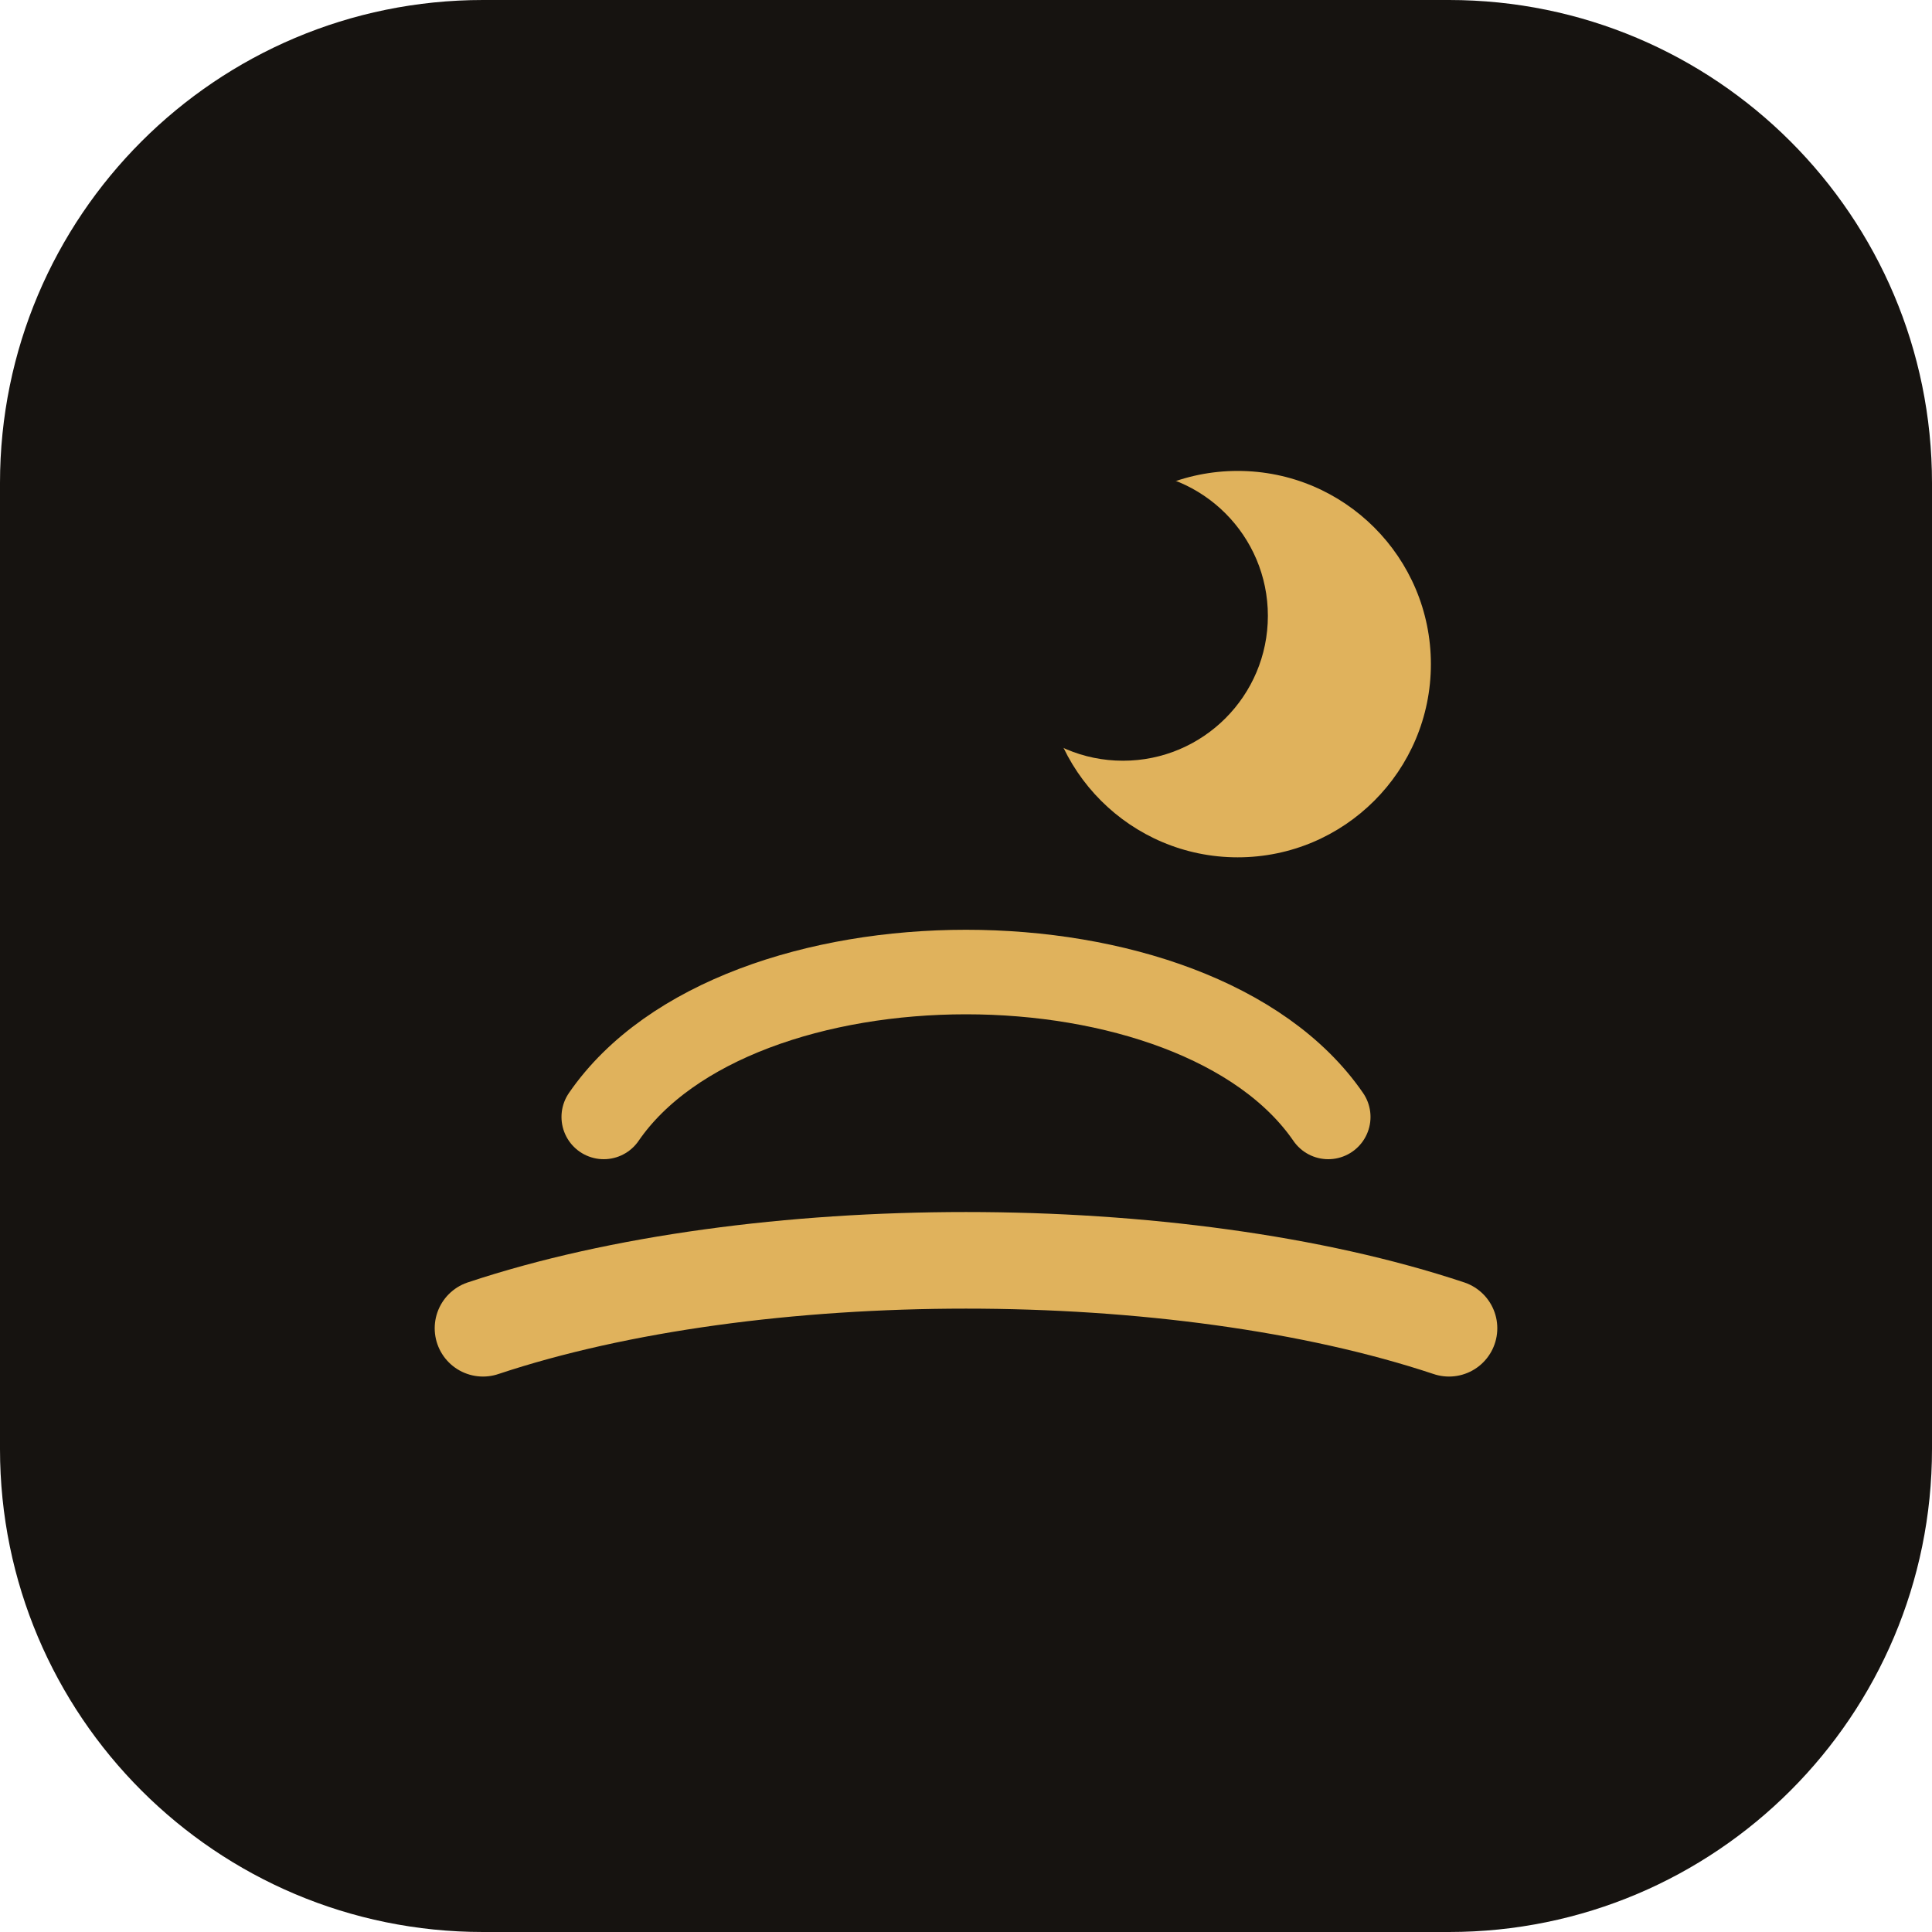
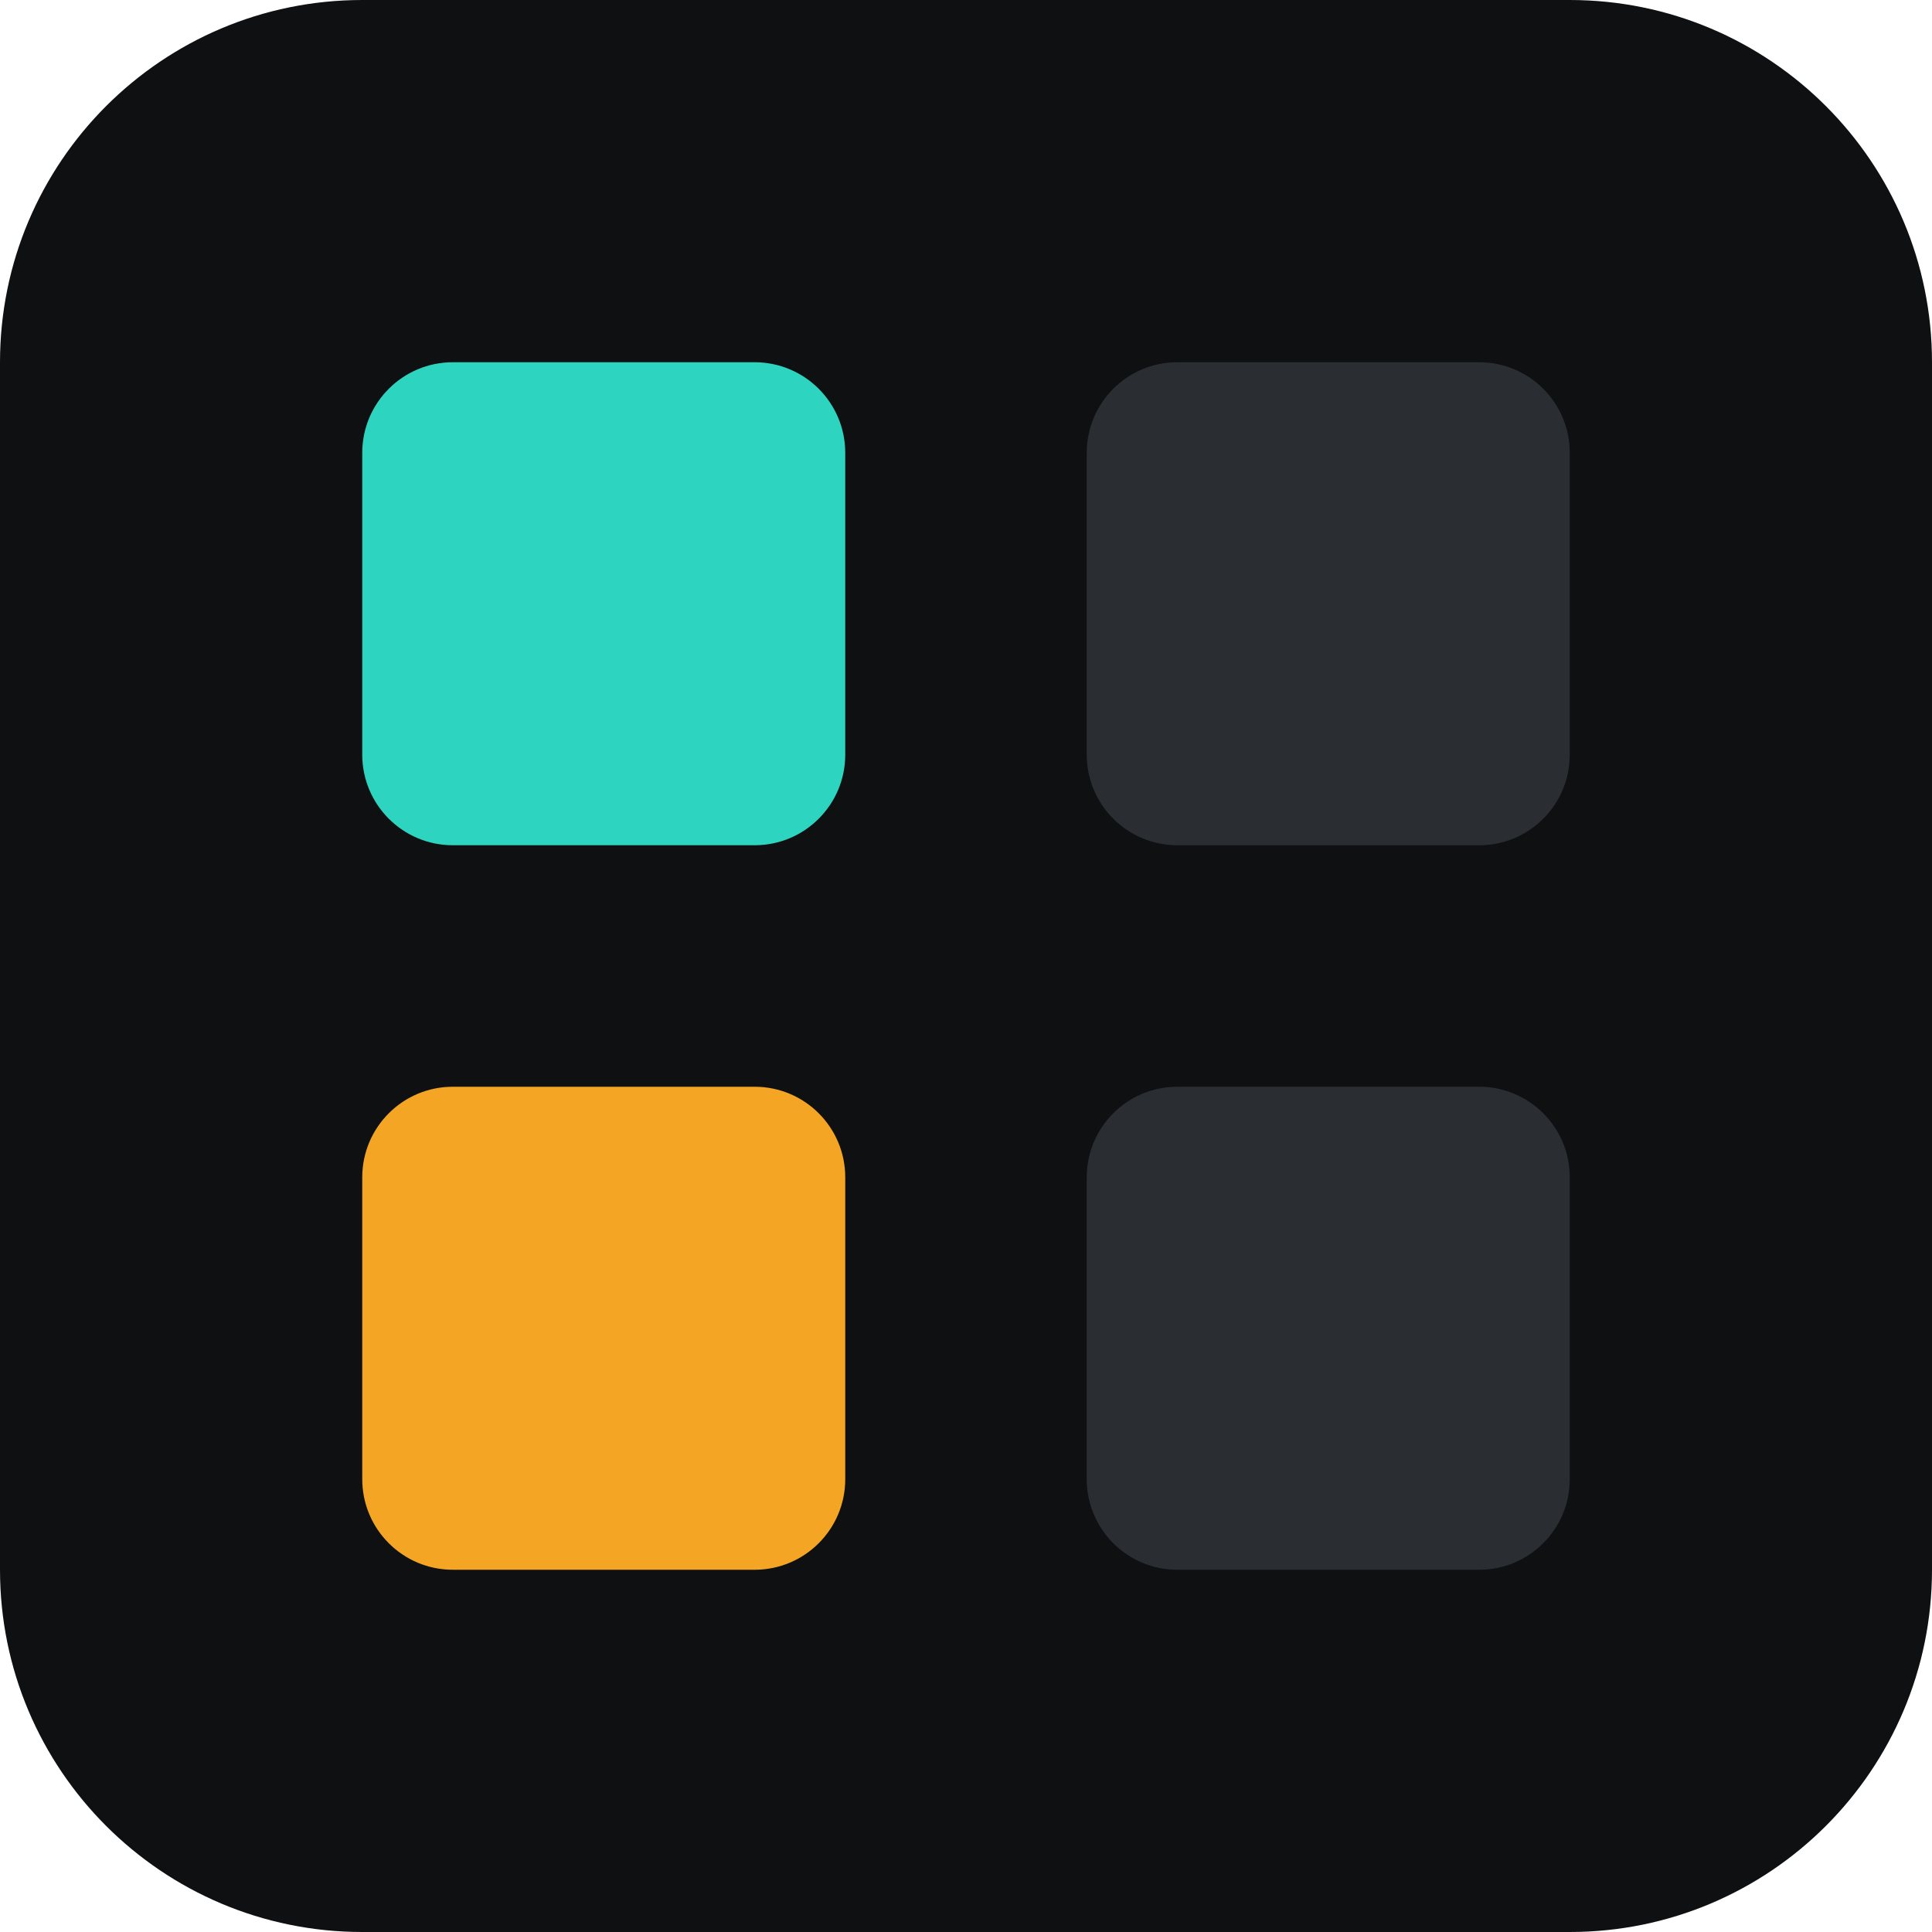
<svg xmlns="http://www.w3.org/2000/svg" viewBox="0 0 32 32" fill="none">
-   <rect width="32" height="32" rx="8" fill="#161310" />
-   <path d="M8 22c4.5-1.5 11.5-1.5 16 0" stroke="#E0B25C" stroke-width="1.6" stroke-linecap="round" />
-   <path d="M10 18.5c2.2-3.2 9.8-3.2 12 0" stroke="#E0B25C" stroke-width="1.4" stroke-linecap="round" />
-   <circle cx="20.5" cy="11" r="3.2" fill="#E0B25C" />
-   <circle cx="18.6" cy="10.2" r="2.4" fill="#161310" />
+   <rect width="32" height="32" rx="6" fill="#0E1012" />
+   <rect x="6" y="6" width="8" height="8" rx="1.5" fill="#2DD4BF" />
+   <rect x="18" y="6" width="8" height="8" rx="1.5" fill="#2A2E33" />
+   <rect x="6" y="18" width="8" height="8" rx="1.5" fill="#F5A524" />
+   <rect x="18" y="18" width="8" height="8" rx="1.5" fill="#2A2E33" />
</svg>
